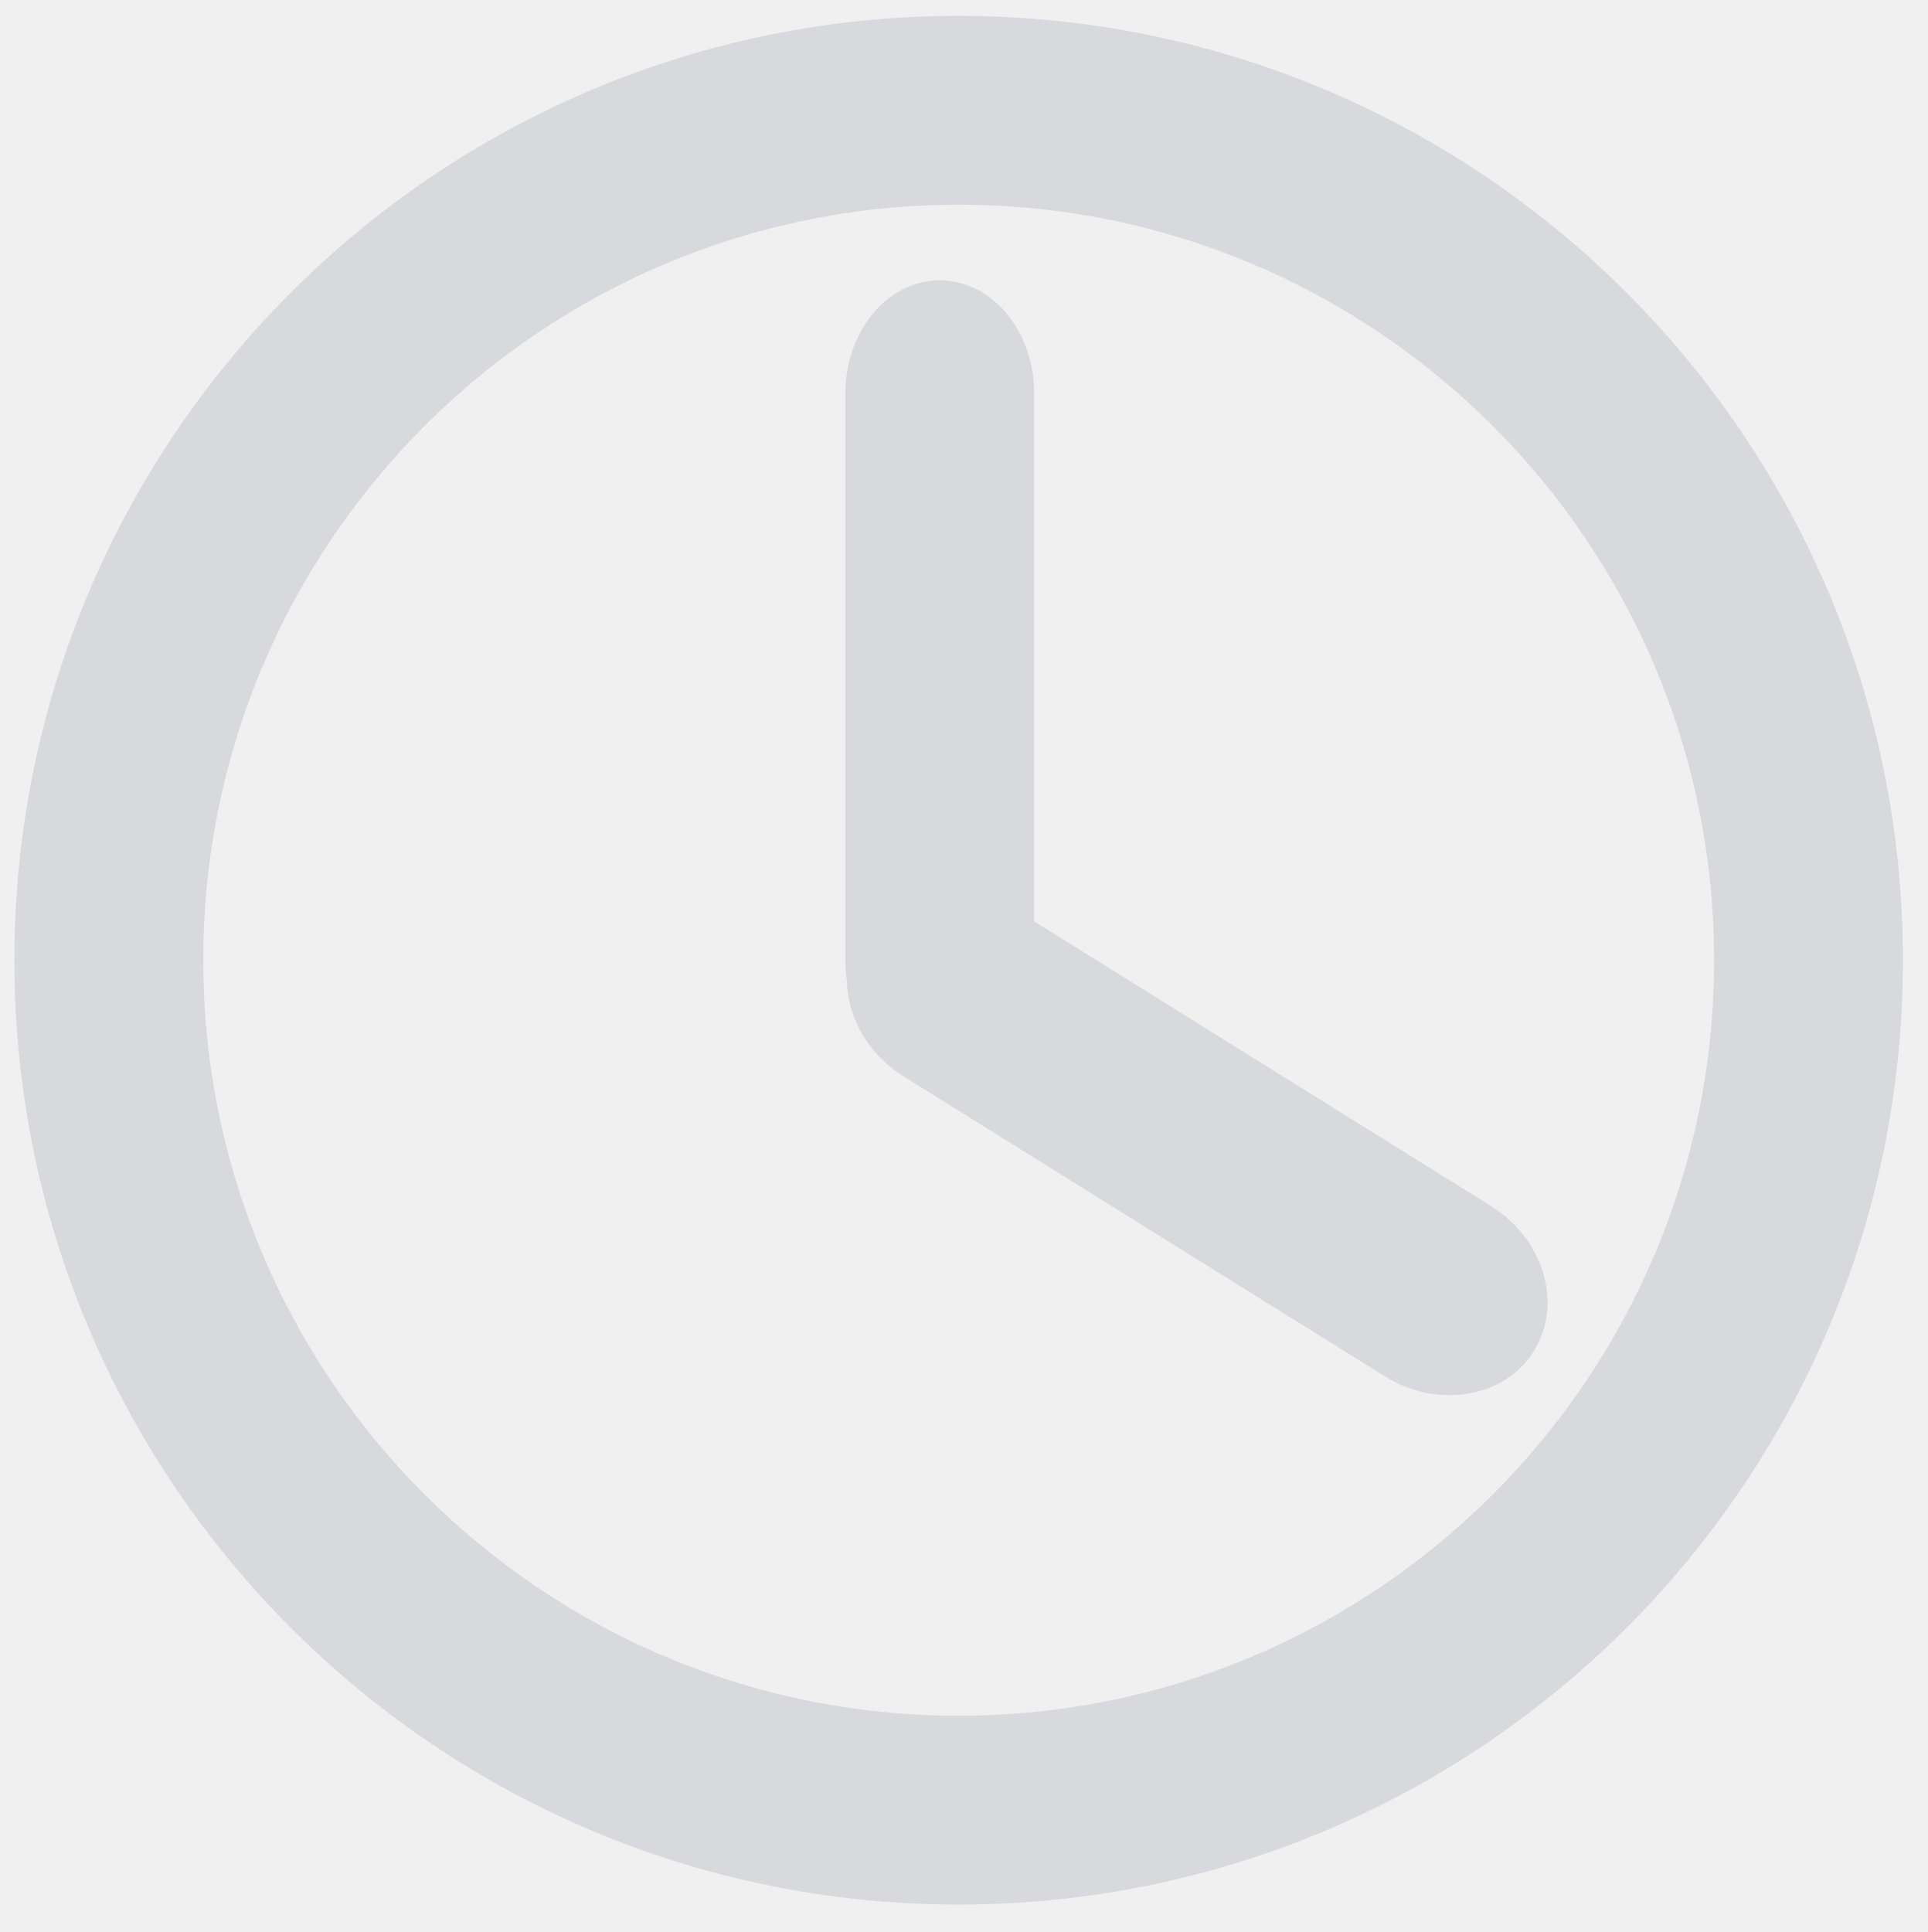
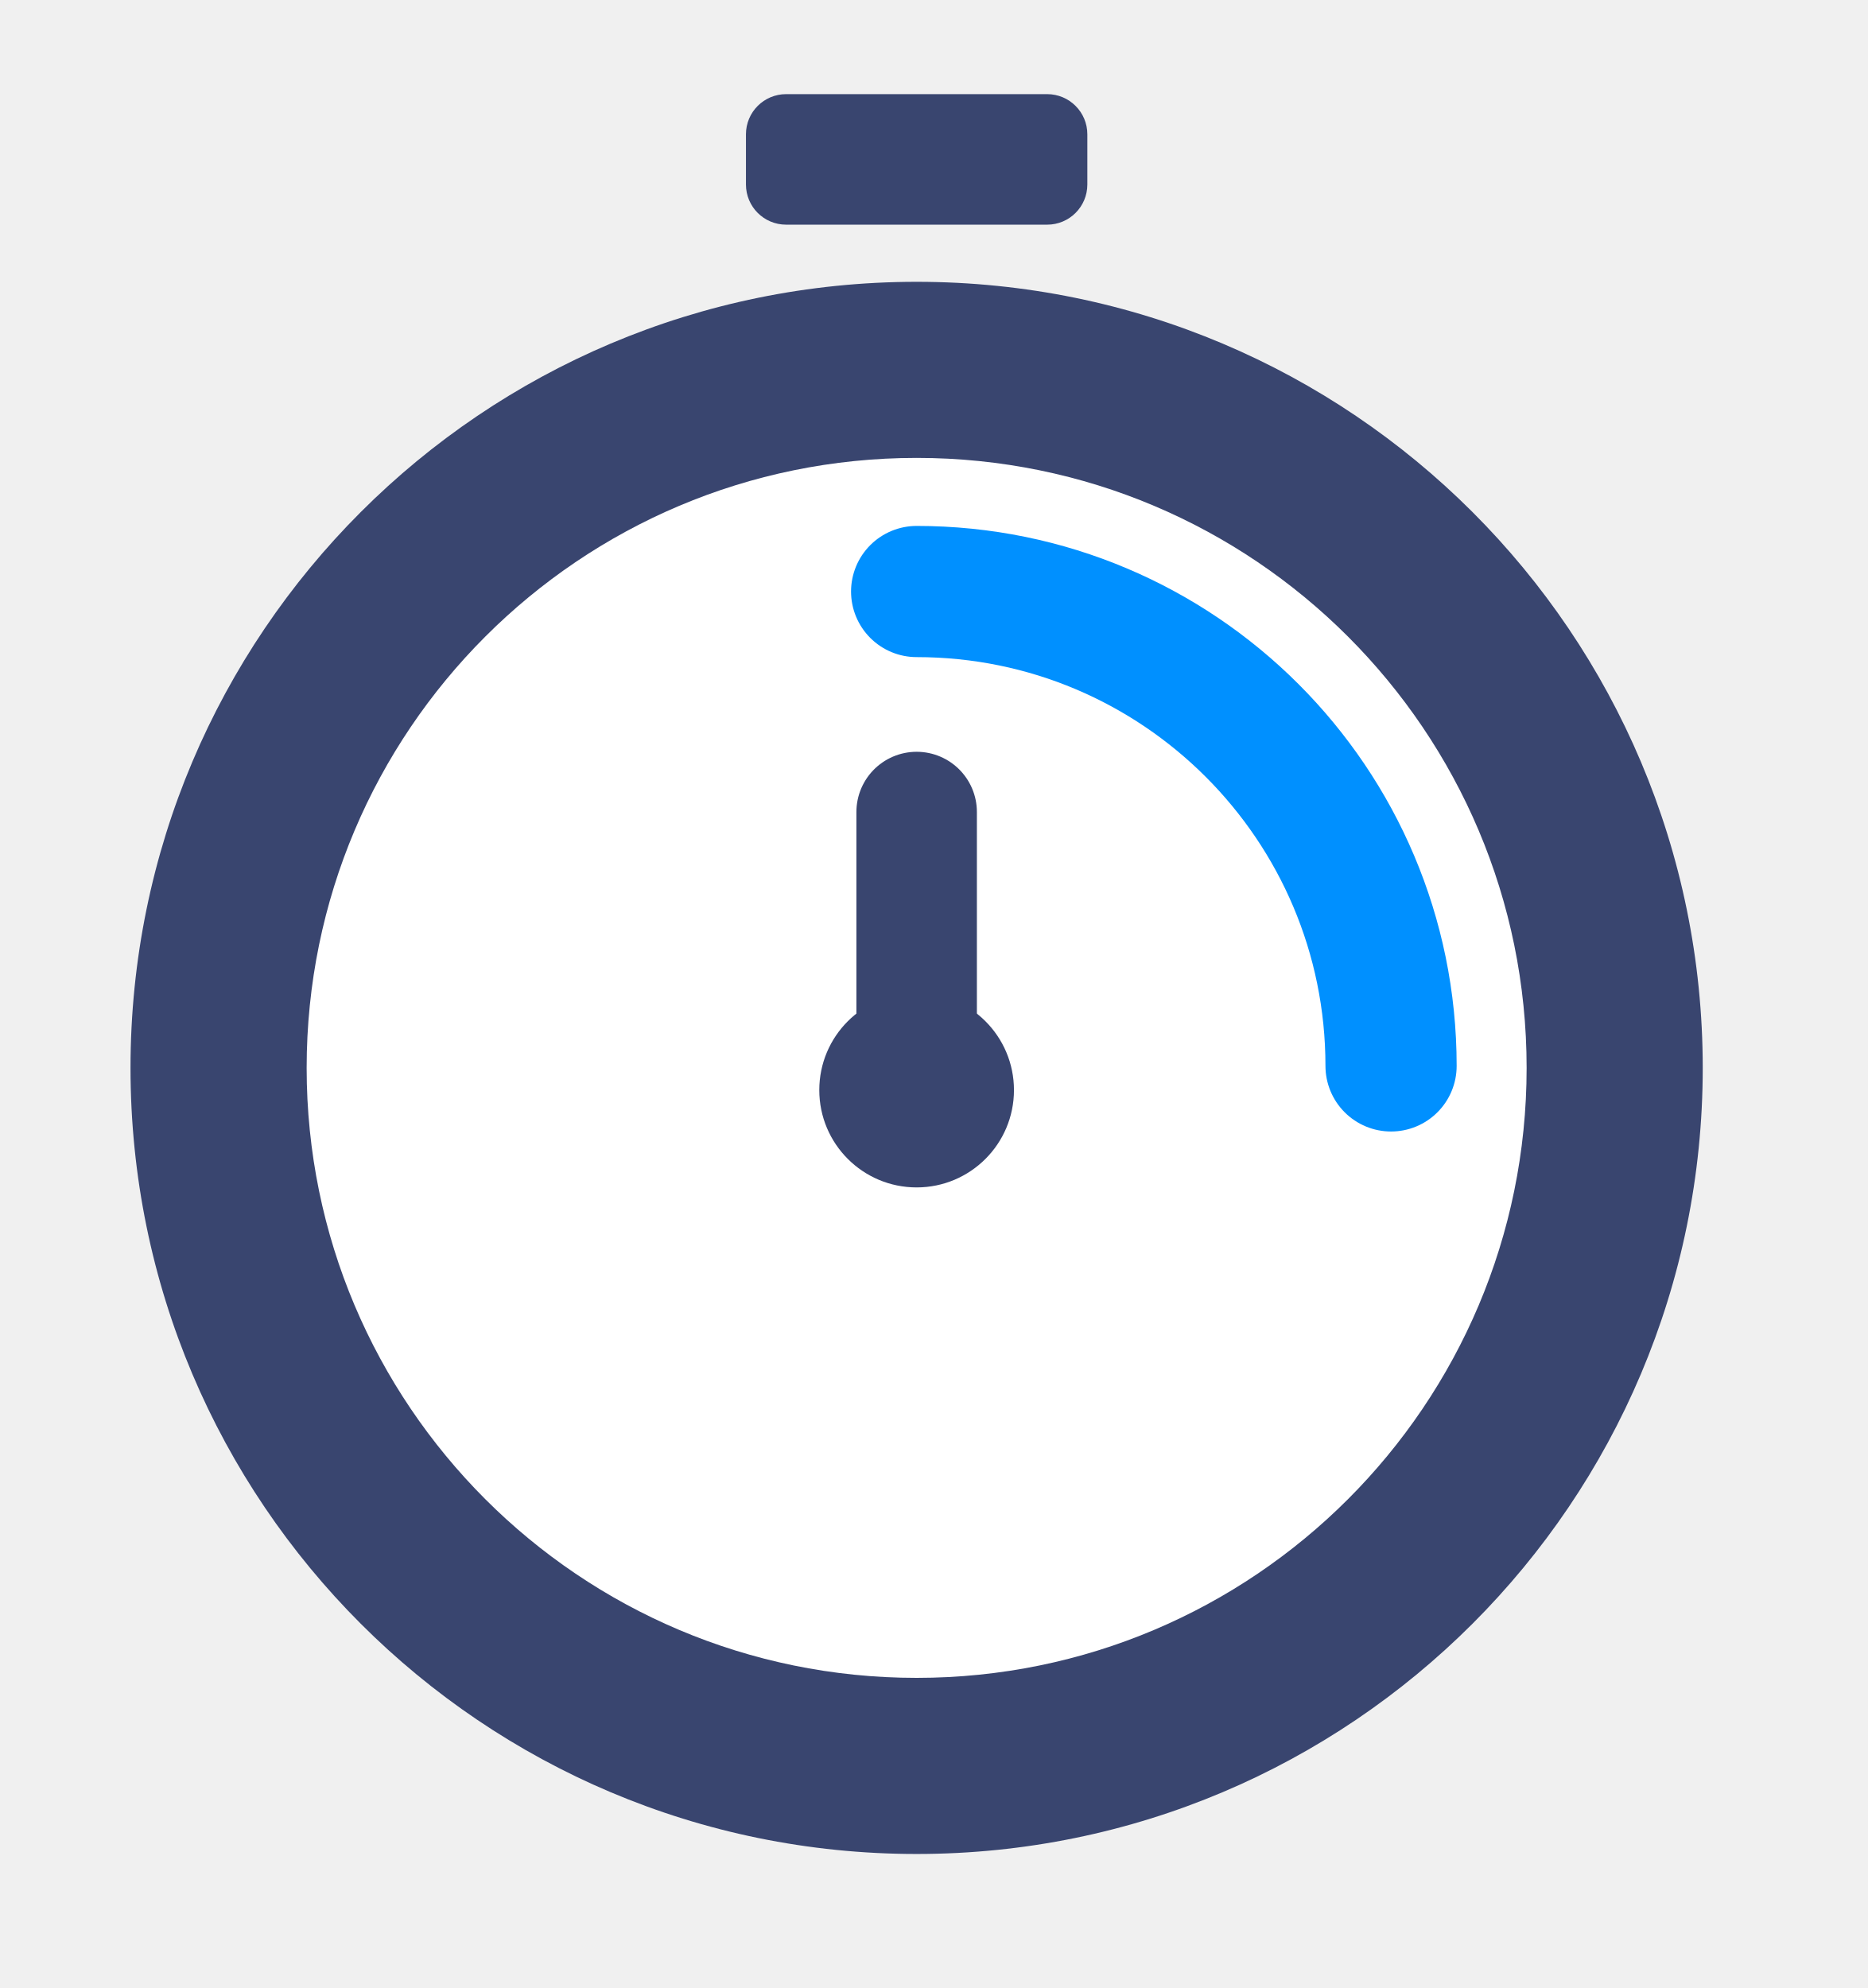
- <svg xmlns="http://www.w3.org/2000/svg" version="1.1" id="Layer_1" x="0px" y="0px" width="486px" height="487.141px" viewBox="174.444 0 486 487.141" enable-background="new 174.444 0 486 487.141" xml:space="preserve">
+ <svg xmlns="http://www.w3.org/2000/svg" version="1.1" id="Layer_1" x="0px" y="0px" width="93px" height="99px" viewBox="197.5 196.07 93 99" enable-background="new 197.5 196.07 93 99" xml:space="preserve">
  <g display="none">
    <rect x="-731.518" display="inline" width="881.016" height="471.463" />
    <rect x="182.832" y="-171.441" display="inline" width="476.225" height="142.867" />
    <text transform="matrix(1 0 0 1 497.1416 -92.8633)" display="inline" font-family="'Helvetica'" font-size="11.429">http://thenounproject.com</text>
    <text transform="matrix(1 0 0 1 216.957 -116.6758)" display="inline" font-family="'Helvetica-Bold'" font-size="29.325">The Noun Project</text>
    <text transform="matrix(1 0 0 1 222.293 -93.8164)" display="inline" font-family="'Helvetica-Bold'" font-size="19.049">Icon Template</text>
    <text transform="matrix(1 0 0 1 -667.2266 50.0039)" display="inline" font-family="'Helvetica-Bold'" font-size="29.325">Reminders</text>
    <line display="inline" fill="none" stroke="#FFFFFF" stroke-miterlimit="10" x1="220.931" y1="-69.052" x2="268.553" y2="-69.052" />
    <line display="inline" fill="none" stroke="#FFFFFF" stroke-miterlimit="10" x1="-669.609" y1="78.577" x2="-588.65" y2="78.577" />
    <g display="inline">
      <g>
        <g>
          <rect x="-630.568" y="149.144" width="41.532" height="41.155" />
          <path d="M-600.342,201.5h22.606v-22.396h-22.606V201.5z M-575.631,203.581h-26.812v-26.568h26.812V203.581L-575.631,203.581z       M-608.752,209.834h39.427V170.77h-39.427V209.834L-608.752,209.834z M-567.22,211.92h-43.637v-43.236h43.637V211.92      L-567.22,211.92z" />
          <polygon points="-608.409,210.172 -609.091,209.496 -569.664,170.427 -568.987,171.102     " />
        </g>
      </g>
    </g>
    <rect x="-669.609" y="276.21" display="inline" fill="none" width="166.679" height="154.773" />
    <text transform="matrix(1 0 0 1 -669.6094 286.3555)" display="inline" font-family="'Helvetica-Bold'" font-size="14.287">Strokes</text>
    <text transform="matrix(1 0 0 1 -669.6094 310.1641)" display="inline" font-family="'Helvetica'" font-size="11.429">Try to keep strokes at 4px</text>
    <text transform="matrix(1 0 0 1 -669.6094 333.9766)" display="inline" font-family="'Helvetica'" font-size="11.429">Minimum stroke weight is 2px</text>
    <text transform="matrix(1 0 0 1 -669.6094 355.4062)" display="inline" font-family="'Helvetica'" font-size="11.429">For thicker strokes use even </text>
    <text transform="matrix(1 0 0 1 -669.6094 369.6914)" display="inline" font-family="'Helvetica'" font-size="11.429">numbers: 6px, 8px etc.</text>
    <text transform="matrix(1 0 0 1 -669.6094 391.1211)" display="inline" font-family="'Helvetica-Bold'" font-size="11.429">Remember to expand strokes </text>
    <text transform="matrix(1 0 0 1 -669.6094 405.4102)" display="inline" font-family="'Helvetica-Bold'" font-size="11.429">before saving as an SVG </text>
    <rect x="-467.214" y="276.21" display="inline" fill="none" width="166.679" height="154.773" />
    <text transform="matrix(1 0 0 1 -467.2148 286.3555)" display="inline" font-family="'Helvetica-Bold'" font-size="14.287">Size</text>
    <text transform="matrix(1 0 0 1 -467.2148 310.1641)" display="inline" font-family="'Helvetica'" font-size="11.429">Cannot be wider or taller than </text>
    <text transform="matrix(1 0 0 1 -467.2148 326.832)" display="inline" font-family="'Helvetica'" font-size="11.429">100px (artboard size)</text>
    <text transform="matrix(1 0 0 1 -467.2148 350.6445)" display="inline" font-family="'Helvetica'" font-size="11.429">Scale your icon to fill as much of </text>
    <text transform="matrix(1 0 0 1 -467.2148 364.9297)" display="inline" font-family="'Helvetica'" font-size="11.429">the artboard as possible</text>
    <rect x="-264.818" y="276.21" display="inline" fill="none" width="166.679" height="154.773" />
    <text transform="matrix(1 0 0 1 -264.8203 286.3555)" display="inline" font-family="'Helvetica-Bold'" font-size="14.287">Ungroup</text>
    <text transform="matrix(1 0 0 1 -264.8203 310.1641)" display="inline" font-family="'Helvetica'" font-size="11.429">If your design has more than one </text>
    <text transform="matrix(1 0 0 1 -264.8203 324.4531)" display="inline" font-family="'Helvetica'" font-size="11.429">shape, make sure to ungroup</text>
    <rect x="-55.279" y="276.21" display="inline" fill="none" width="166.678" height="154.773" />
    <text transform="matrix(1 0 0 1 -55.2812 286.3555)" display="inline" font-family="'Helvetica-Bold'" font-size="14.287">Save as</text>
    <text transform="matrix(1 0 0 1 -55.2812 310.1641)" display="inline" font-family="'Helvetica'" font-size="11.429">Save as .SVG and make sure “Use </text>
    <text transform="matrix(1 0 0 1 -55.2812 324.4531)" display="inline" font-family="'Helvetica'" font-size="11.429">Artboards” is checked</text>
-     <text transform="matrix(1.0074 0 0 1 -415.0234 145.6914)" display="inline" font-family="'Helvetica'" font-size="12.254">100px</text>
+     <text transform="matrix(1.0074 0 0 1 -415.0239 145.6914)" display="inline" font-family="'Helvetica'" font-size="12.254">100px</text>
    <text transform="matrix(1.0074 0 0 1 -12.4141 185.7266)" display="inline" font-family="'Helvetica-Bold'" font-size="24.508">.SVG</text>
    <rect x="-419.658" y="165.798" display="inline" width="48.865" height="48.503" />
    <rect x="-419.481" y="151.277" display="inline" width="2.485" height="11.13" />
    <rect x="-373.459" y="151.277" display="inline" width="2.49" height="11.13" />
    <rect x="-421.972" y="153.997" display="inline" width="53.494" height="2.724" />
    <g display="inline">
      <rect x="-216.267" y="161.174" width="49.075" height="48.365" />
      <rect x="-182.95" y="136.71" width="15.753" height="15.529" />
    </g>
-     <rect x="-667.227" y="107.15" display="inline" stroke="#FFFFFF" stroke-miterlimit="10" width="142.867" height="142.867" />
-     <rect x="-467.214" y="107.15" display="inline" stroke="#FFFFFF" stroke-miterlimit="10" width="142.867" height="142.867" />
-     <rect x="-262.437" y="107.15" display="inline" stroke="#FFFFFF" stroke-miterlimit="10" width="142.867" height="142.867" />
-     <rect x="-52.898" y="107.15" display="inline" stroke="#FFFFFF" stroke-miterlimit="10" width="142.867" height="142.867" />
+     <rect x="-667.227" y="107.15" display="inline" stroke="#FFFFFF" stroke-miterlimit="10" width="142.867" height="142.868" />
+     <rect x="-467.214" y="107.15" display="inline" stroke="#FFFFFF" stroke-miterlimit="10" width="142.867" height="142.868" />
+     <rect x="-262.437" y="107.15" display="inline" stroke="#FFFFFF" stroke-miterlimit="10" width="142.867" height="142.868" />
+     <rect x="-52.898" y="107.15" display="inline" stroke="#FFFFFF" stroke-miterlimit="10" width="142.867" height="142.868" />
  </g>
-   <g>
-     <g>
-       <g>
-         <path fill="#D8D9DD" d="M416.184,4C284.679,4,178.07,110.607,178.07,242.112c0,131.505,106.608,238.112,238.112,238.112     c131.505,0,238.11-106.605,238.11-238.112C654.294,110.607,547.688,4,416.184,4z M416.184,432.602     c-105.202,0-190.489-85.28-190.489-190.49c0-105.202,85.287-190.489,190.489-190.489c105.207,0,190.487,85.287,190.487,190.489     C606.672,347.32,521.391,432.602,416.184,432.602z" />
-       </g>
-     </g>
-     <path fill="#D8D9DD" d="M435.231,242.112c0,15.777-10.658,28.573-23.812,28.573l0,0c-13.151,0-23.811-12.796-23.811-28.573V99.245   c0-15.777,10.657-28.573,23.811-28.573l0,0c13.153,0,23.812,12.796,23.812,28.573V242.112z" />
-     <path fill="#D8D9DD" d="M402.354,271.448c-13.392-8.349-18.259-24.722-10.873-36.579l0,0c7.392-11.858,24.233-14.701,37.627-6.357   l121.256,75.552c13.392,8.35,18.259,24.727,10.872,36.585l0,0c-7.386,11.853-24.234,14.699-37.626,6.355L402.354,271.448z" />
-   </g>
+   <path fill="#39456F" d="M282.291,249.25c0,21.619-17.525,39.146-39.146,39.146c-21.619,0-39.146-17.526-39.146-39.146  c0-21.62,17.527-39.146,39.146-39.146C264.766,210.104,282.291,227.63,282.291,249.25" />
+   <path fill="#FFFFFF" d="M273.521,249.25c0,16.775-13.6,30.376-30.375,30.376c-16.776,0-30.376-13.601-30.376-30.376  c0-16.776,13.6-30.377,30.376-30.377C259.922,218.873,273.521,232.474,273.521,249.25" />
+   <path fill="none" stroke="#0090FF" stroke-width="6.533" stroke-linecap="round" stroke-miterlimit="10" d="M243.146,225.527  c13.047,0,23.624,10.577,23.624,23.624" />
+   <path fill="#39456F" d="M249.646,207.258h-13c-1.105,0-2-0.895-2-2v-2.5c0-1.104,0.895-2,2-2h13c1.104,0,2,0.896,2,2v2.5  C251.646,206.363,250.751,207.258,249.646,207.258" />
+   <line fill="none" stroke="#39456F" stroke-width="6" stroke-linecap="round" stroke-miterlimit="10" x1="243.146" y1="236.508" x2="243.146" y2="249.249" />
+   <path fill="#39456F" d="M247.992,250.355c0,2.677-2.17,4.847-4.847,4.847s-4.847-2.17-4.847-4.847c0-2.678,2.17-4.848,4.847-4.848  S247.992,247.678,247.992,250.355" />
</svg>
